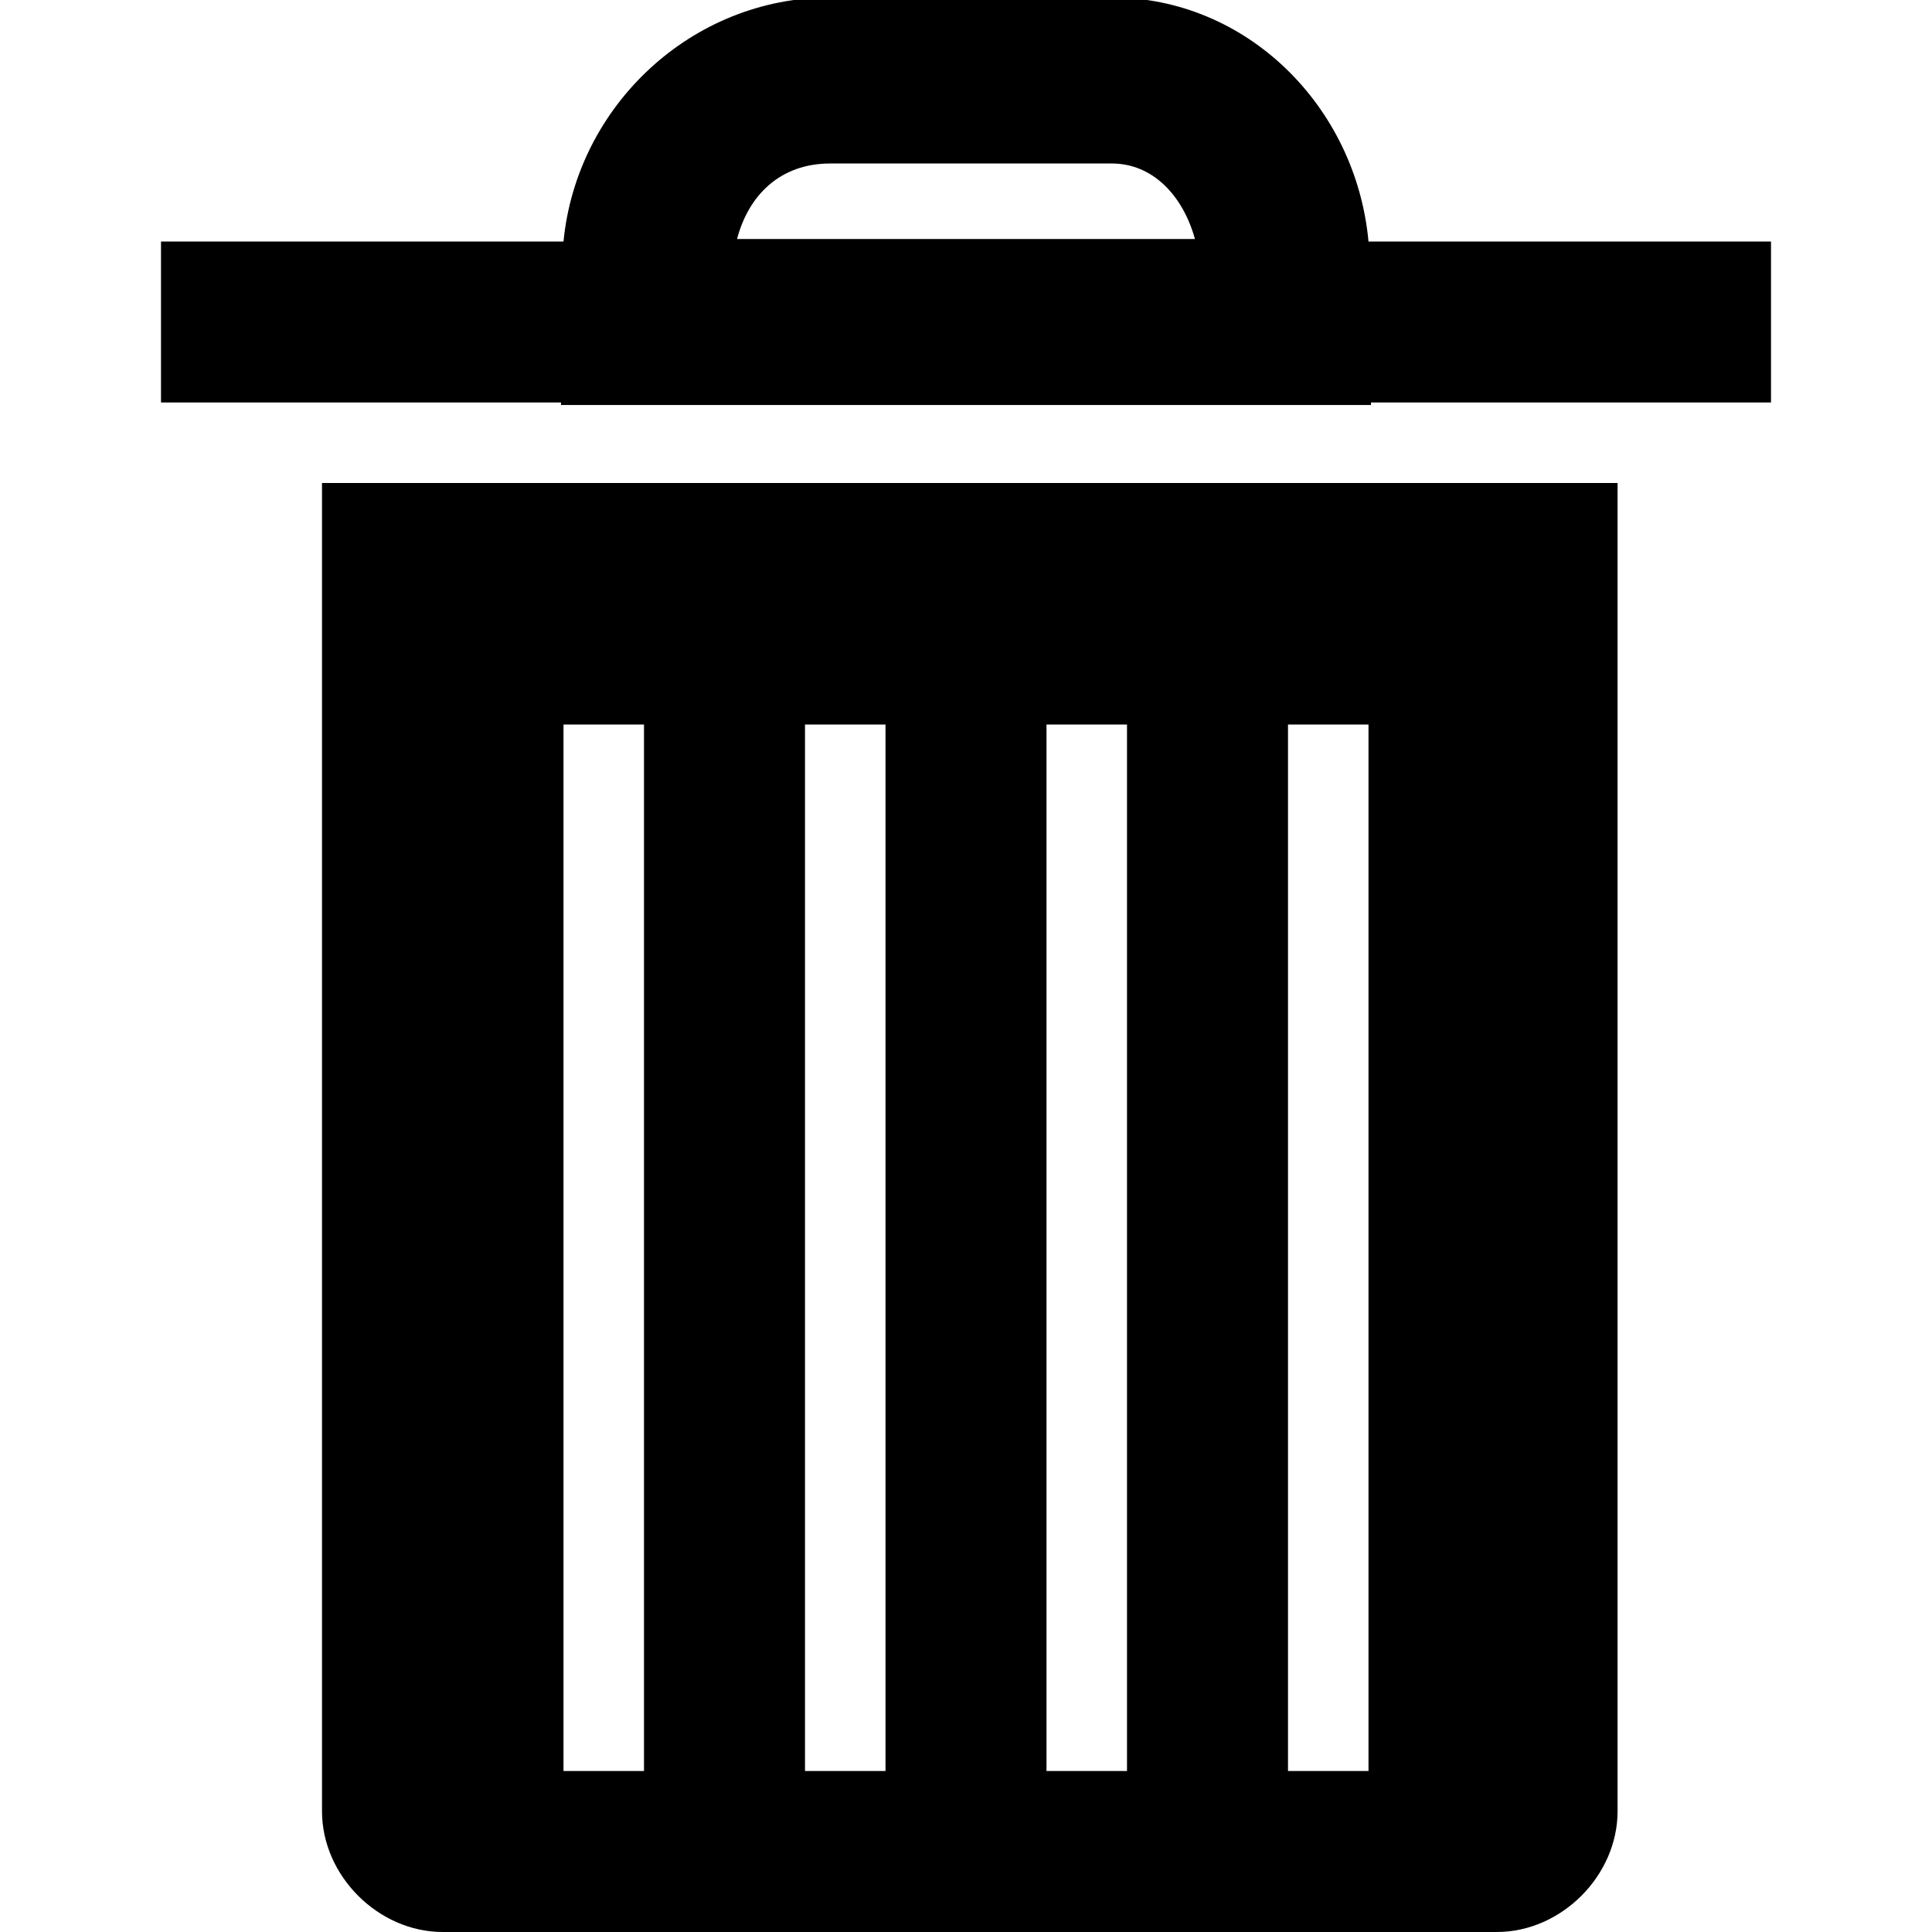
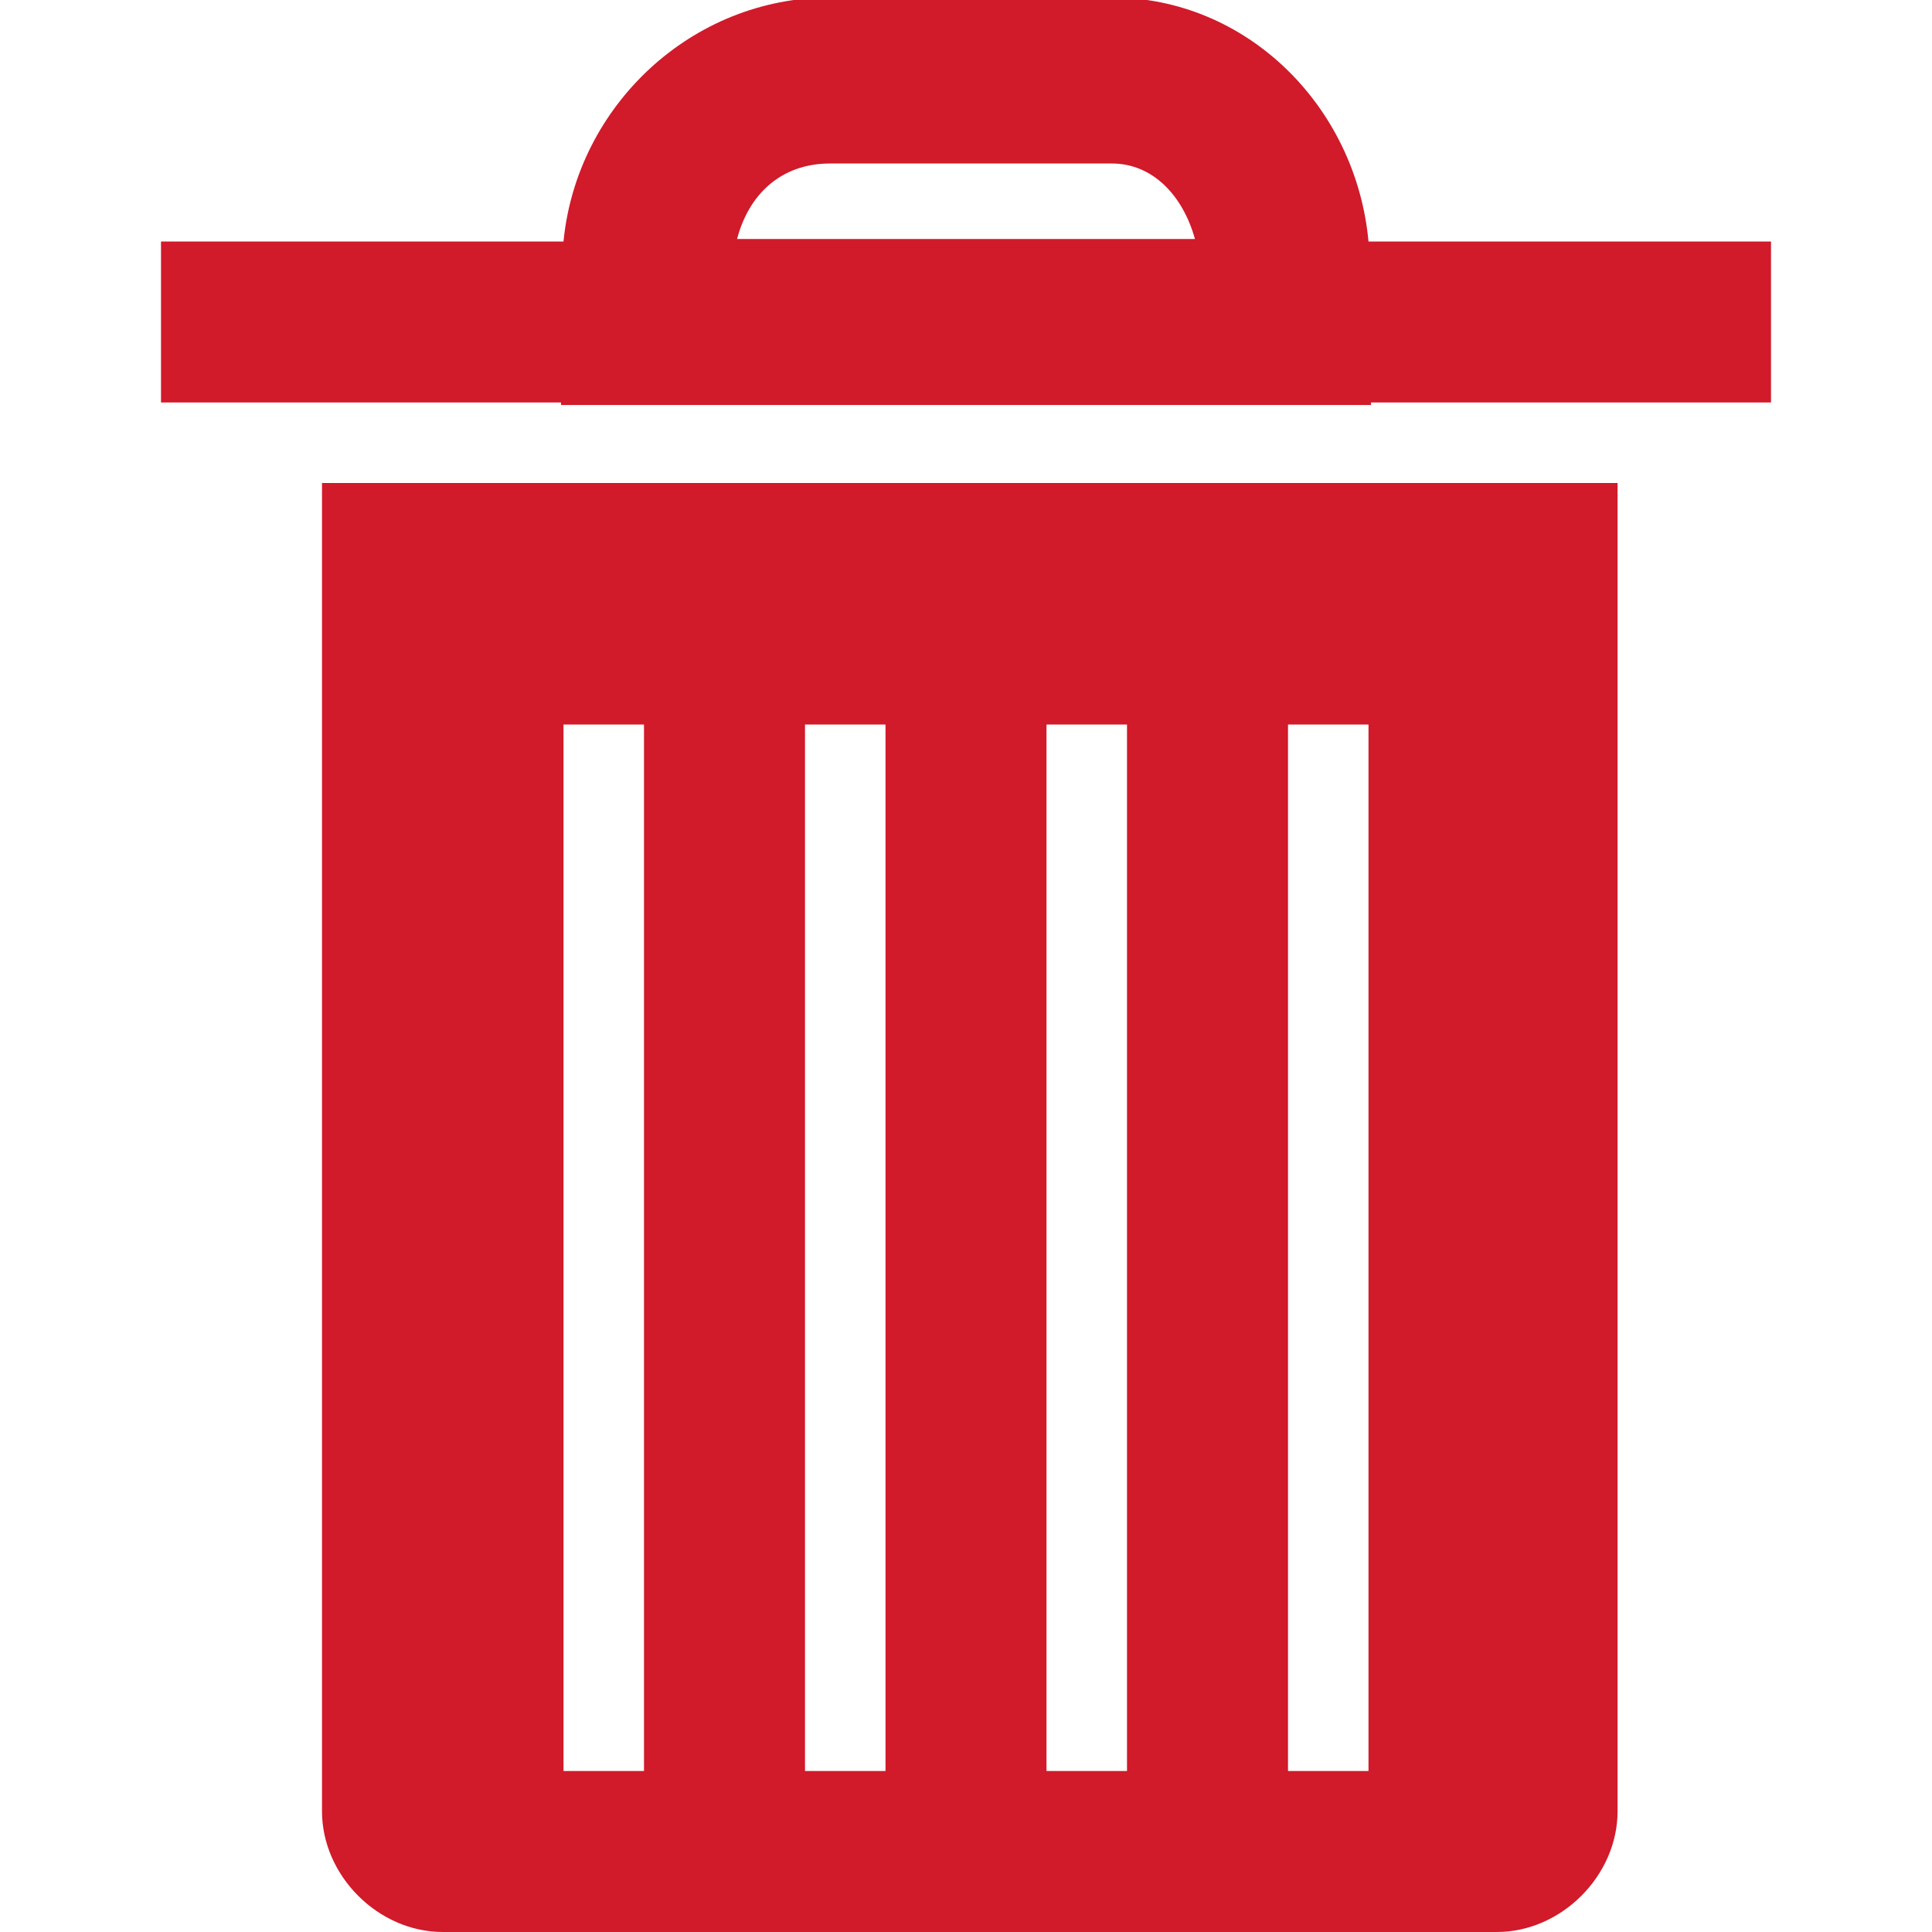
- <svg xmlns="http://www.w3.org/2000/svg" fill="#000000" viewBox="0 0 24 24" width="24px" height="24px">
+ <svg xmlns="http://www.w3.org/2000/svg" fill="#D11A2A" viewBox="0 0 24 24" width="24px" height="24px">
  <path d="M 10.312 -0.031 C 8.59 -0.031 7.164 1.316 7 3 L 2 3 L 2 5 L 6.969 5 L 6.969 5.031 L 17.031 5.031 L 17.031 5 L 22 5 L 22 3 L 17 3 C 16.844 1.316 15.484 -0.031 13.812 -0.031 Z M 10.312 2.031 L 13.812 2.031 C 14.32 2.031 14.695 2.43 14.844 2.969 L 9.156 2.969 C 9.297 2.43 9.688 2.031 10.312 2.031 Z M 4 6 L 4 22.5 C 4 23.301 4.699 24 5.5 24 L 18.594 24 C 19.395 24 20.094 23.301 20.094 22.5 L 20.094 6 Z M 7 9 L 8 9 L 8 22 L 7 22 Z M 10 9 L 11 9 L 11 22 L 10 22 Z M 13 9 L 14 9 L 14 22 L 13 22 Z M 16 9 L 17 9 L 17 22 L 16 22 Z" />
</svg>
